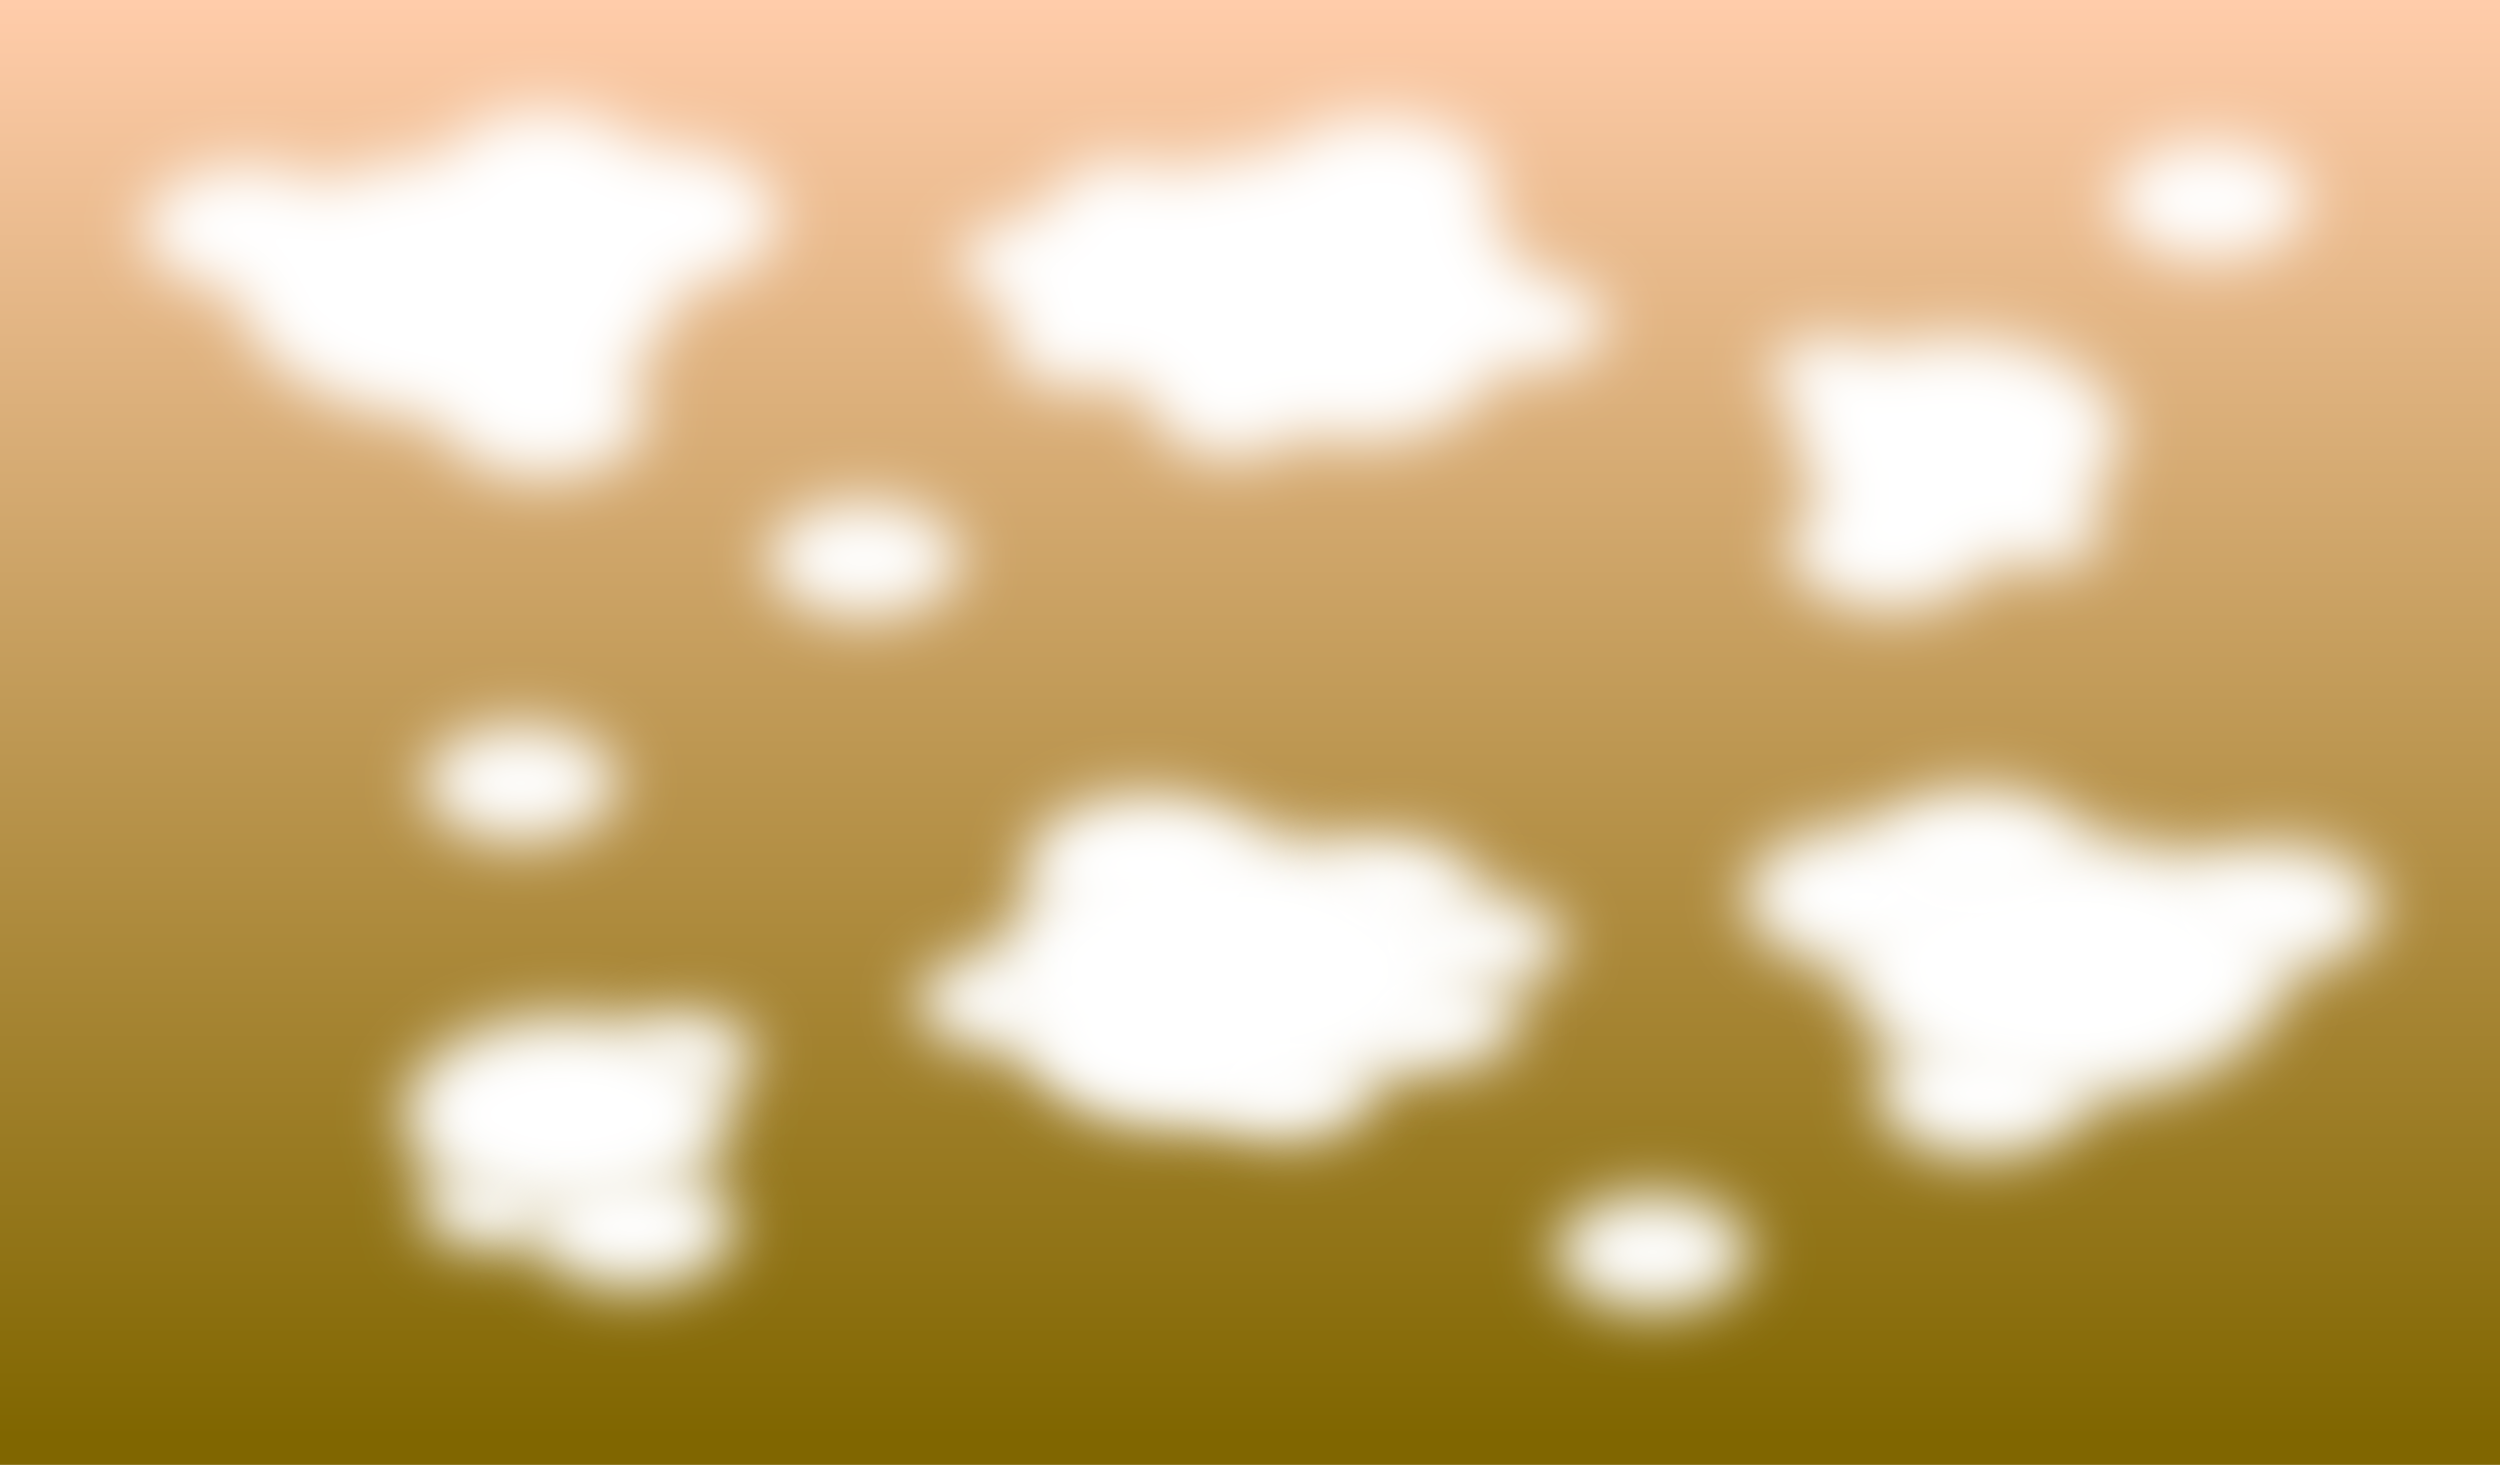
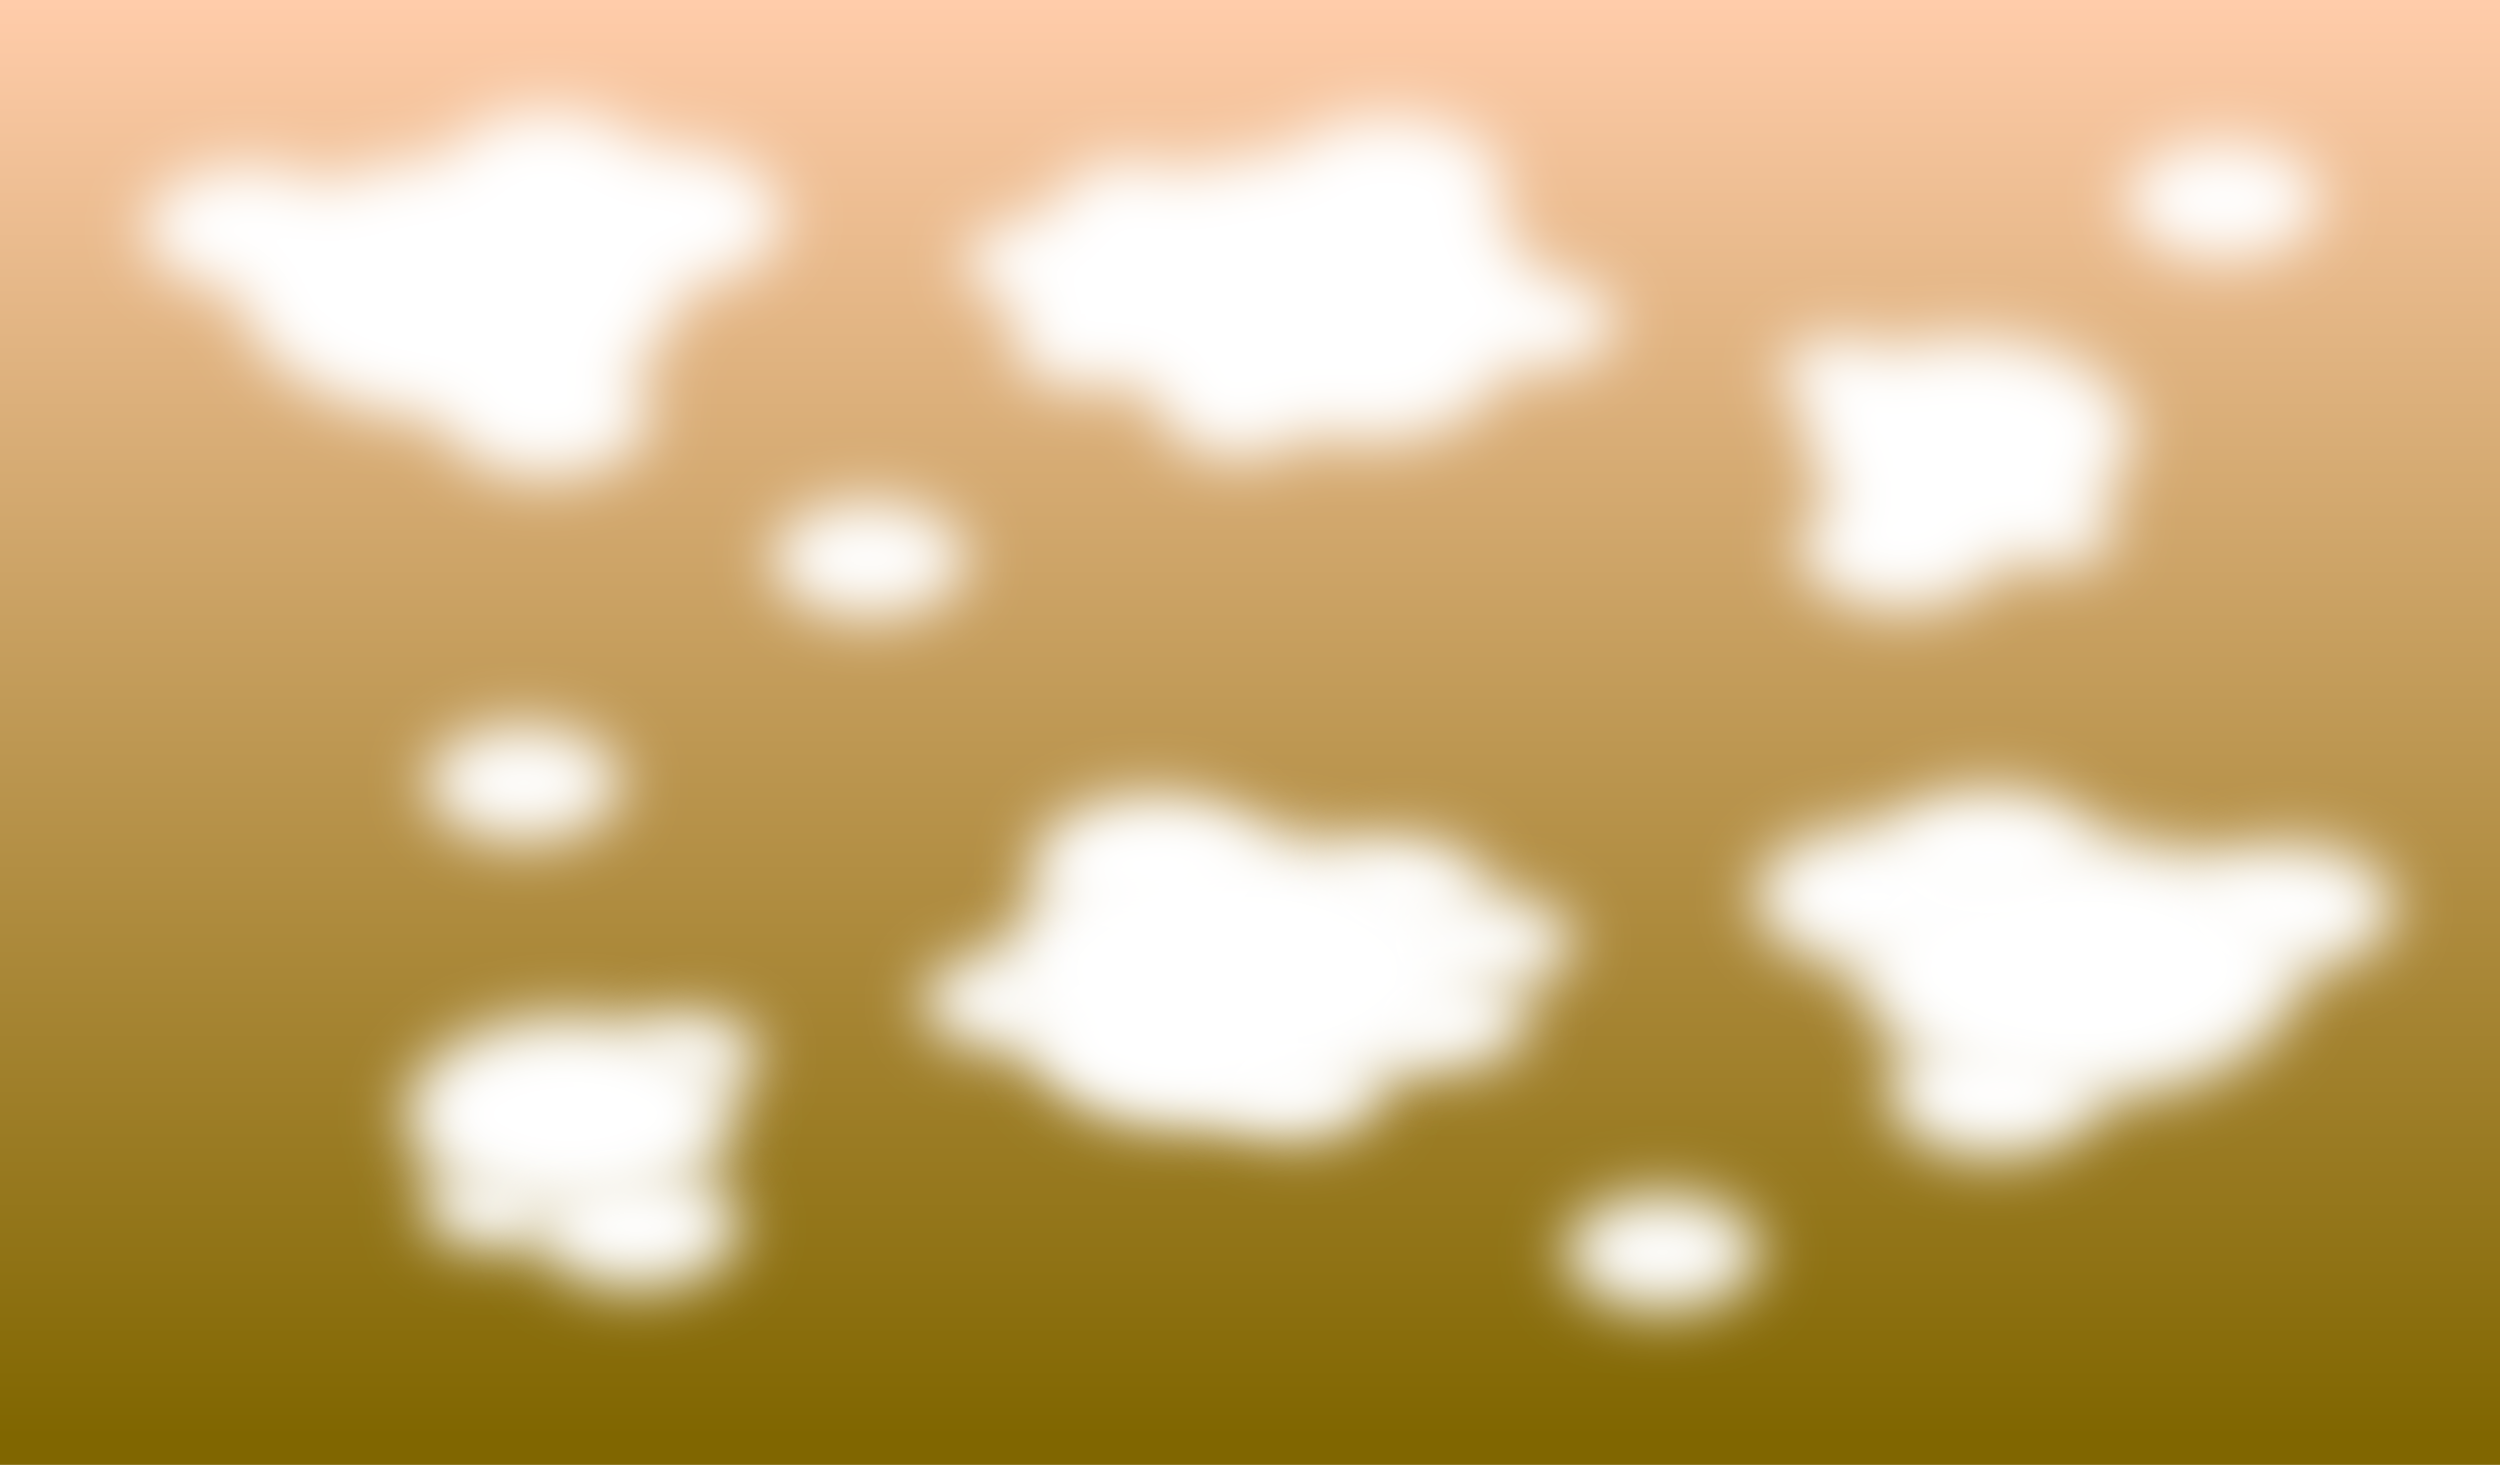
<svg xmlns="http://www.w3.org/2000/svg" xmlns:xlink="http://www.w3.org/1999/xlink" width="1024" height="600" viewBox="0 0 270.933 158.75" version="1.1" id="svg5">
  <defs id="defs2">
    <linearGradient id="linearGradient1234">
      <stop style="stop-color:#806600;stop-opacity:1" offset="0" id="stop1230" />
      <stop style="stop-color:#ffccaa;stop-opacity:1" offset="1" id="stop1232" />
    </linearGradient>
-     <linearGradient xlink:href="#linearGradient1234" id="linearGradient1236" x1="-130.214" y1="155.658" x2="-130.214" y2="0.374" gradientUnits="userSpaceOnUse" />
+     <linearGradient xlink:href="#linearGradient1234" id="linearGradient1236" x1="-130.214" y1="155.658" x2="-130.214" y2="0.374" gradientUnits="userSpaceOnUse" gradientTransform="scale(1.00602,1)" />
    <filter style="color-interpolation-filters:sRGB" id="filter4629" x="-0.033" y="-0.138" width="1.065" height="1.277">
      <feGaussianBlur stdDeviation="3.175" id="feGaussianBlur4631" />
    </filter>
    <filter style="color-interpolation-filters:sRGB" id="filter4629-7" x="-0.569" y="-0.94" width="2.139" height="2.881">
      <feGaussianBlur stdDeviation="3.175" id="feGaussianBlur4631-3" />
    </filter>
  </defs>
  <g id="layer2">
-     <rect style="fill:url(#linearGradient1236);stroke-width:1.376;stroke-linejoin:round;fill-opacity:1" id="rect969" width="270.933" height="158.75" x="-270.933" y="2.220446e-16" transform="scale(-1,1)" />
-     <g id="g4627" style="filter:url(#filter4629)">
+     <rect style="fill:url(#linearGradient1236);fill-opacity:1;stroke-width:1.38;stroke-linejoin:round" id="rect969" width="272.564" height="158.75" x="-272.564" y="2.220446e-16" transform="scale(-1,1)" />
+     <g id="g4627" style="filter:url(#filter4629)" transform="scale(1.00602,1)">
      <ellipse style="opacity:1;fill:#ffffff;stroke:none;stroke-width:0.51;stroke-linejoin:round" id="path2477-56" cx="140.194" cy="31.514" rx="24.912" ry="15.082" />
      <ellipse style="fill:#ffffff;stroke:none;stroke-width:0.255;stroke-linejoin:round" id="path2477-56-0-2" cx="149.57" cy="20.115" rx="12.447" ry="7.535" />
      <ellipse style="fill:#ffffff;stroke:none;stroke-width:0.177;stroke-linejoin:round" id="path2477-56-0-9" cx="165.335" cy="34.895" rx="8.623" ry="5.22" />
      <ellipse style="fill:#ffffff;stroke:none;stroke-width:0.297;stroke-linejoin:round" id="path2477-56-0-9-37" cx="147.332" cy="39.102" rx="14.516" ry="8.775" />
      <ellipse style="fill:#ffffff;stroke:none;stroke-width:0.177;stroke-linejoin:round" id="path2477-56-0-9-02" cx="133.543" cy="44.333" rx="8.623" ry="5.22" />
      <ellipse style="fill:#ffffff;stroke:none;stroke-width:0.262;stroke-linejoin:round" id="path2477-56-0-9-0" cx="71.46" cy="23.556" rx="12.811" ry="7.756" />
      <ellipse style="fill:#ffffff;stroke:none;stroke-width:0.177;stroke-linejoin:round" id="path2477-56-0-9-0-7" cx="122.146" cy="22.608" rx="8.623" ry="5.22" />
      <ellipse style="fill:#ffffff;stroke:none;stroke-width:0.197;stroke-linejoin:round" id="path2477-56-0-9-0-7-9" cx="114.372" cy="28.484" rx="10.341" ry="5.398" />
      <ellipse style="fill:#ffffff;stroke:none;stroke-width:0.137;stroke-linejoin:round" id="path2477-56-0-9-0-2" cx="198.459" cy="40.533" rx="6.693" ry="4.052" />
      <ellipse style="fill:#ffffff;stroke:none;stroke-width:0.484;stroke-linejoin:round" id="path2477-56-0-9-0-6" cx="49.499" cy="31.276" rx="23.659" ry="14.323" />
      <ellipse style="fill:#ffffff;stroke:none;stroke-width:0.231;stroke-linejoin:round" id="path2477-56-0-9-0-6-5" cx="58.732" cy="44.901" rx="11.298" ry="6.84" />
      <ellipse style="fill:#ffffff;stroke:none;stroke-width:0.231;stroke-linejoin:round" id="path2477-56-0-9-0-6-5-2" cx="26.941" cy="24.696" rx="11.298" ry="6.84" />
      <ellipse style="fill:#ffffff;stroke:none;stroke-width:0.231;stroke-linejoin:round" id="path2477-56-0-9-0-6-5-9" cx="59.12" cy="18.709" rx="11.298" ry="6.84" />
      <ellipse style="fill:#ffffff;stroke:none;stroke-width:0.177;stroke-linejoin:round" id="path2477-56-0-9-3" cx="117.516" cy="36.854" rx="8.623" ry="5.22" />
      <ellipse style="fill:#ffffff;stroke:none;stroke-width:0.214;stroke-linejoin:round" id="path2477-56-0-9-3-6" cx="93.622" cy="60.575" rx="10.43" ry="6.314" />
      <ellipse style="fill:#ffffff;stroke:none;stroke-width:0.214;stroke-linejoin:round" id="path2477-56-0-9-3-6-2" cx="239.474" cy="21.702" rx="10.43" ry="6.314" />
      <ellipse style="fill:#ffffff;stroke:none;stroke-width:0.361;stroke-linejoin:round" id="path2477-56-0-9-0-61" cx="212.031" cy="47.148" rx="17.618" ry="10.666" />
      <ellipse style="fill:#ffffff;stroke:none;stroke-width:0.146;stroke-linejoin:round" id="path2477-56-0-9-0-61-89" cx="220.735" cy="57.249" rx="7.111" ry="4.305" />
      <ellipse style="fill:#ffffff;stroke:none;stroke-width:0.226;stroke-linejoin:round" id="path2477-56-0-9-0-61-8" cx="204.901" cy="59.319" rx="11.063" ry="6.698" />
    </g>
-     <ellipse style="fill:#ffffff;stroke:none;stroke-width:0.51;stroke-linejoin:round;filter:url(#filter4629-7)" id="path2477-56-1" cx="140.194" cy="31.514" rx="24.912" ry="15.082" transform="matrix(-1,0,0,1,273.4638,73.62257)" />
-     <ellipse style="fill:#ffffff;stroke:none;stroke-width:0.255;stroke-linejoin:round;filter:url(#filter4629-7)" id="path2477-56-0-2-2" cx="149.57" cy="20.115" rx="12.447" ry="7.535" transform="matrix(-1,0,0,1,273.4638,73.62257)" />
-     <ellipse style="fill:#ffffff;stroke:none;stroke-width:0.177;stroke-linejoin:round;filter:url(#filter4629-7)" id="path2477-56-0-9-9" cx="165.335" cy="34.895" rx="8.623" ry="5.22" transform="matrix(-1,0,0,1,273.4638,73.62257)" />
-     <ellipse style="fill:#ffffff;stroke:none;stroke-width:0.297;stroke-linejoin:round;filter:url(#filter4629-7)" id="path2477-56-0-9-37-3" cx="147.332" cy="39.102" rx="14.516" ry="8.775" transform="matrix(-1,0,0,1,273.4638,73.62257)" />
-     <ellipse style="fill:#ffffff;stroke:none;stroke-width:0.177;stroke-linejoin:round;filter:url(#filter4629-7)" id="path2477-56-0-9-02-1" cx="133.543" cy="44.333" rx="8.623" ry="5.22" transform="matrix(-1,0,0,1,273.4638,73.62257)" />
-     <ellipse style="fill:#ffffff;stroke:none;stroke-width:0.262;stroke-linejoin:round;filter:url(#filter4629-7)" id="path2477-56-0-9-0-9" cx="71.46" cy="23.556" rx="12.811" ry="7.756" transform="matrix(-1,0,0,1,273.4638,73.62257)" />
-     <ellipse style="fill:#ffffff;stroke:none;stroke-width:0.177;stroke-linejoin:round;filter:url(#filter4629-7)" id="path2477-56-0-9-0-7-4" cx="122.146" cy="22.608" rx="8.623" ry="5.22" transform="matrix(-1,0,0,1,273.4638,73.62257)" />
-     <ellipse style="fill:#ffffff;stroke:none;stroke-width:0.197;stroke-linejoin:round;filter:url(#filter4629-7)" id="path2477-56-0-9-0-7-9-7" cx="114.372" cy="28.484" rx="10.341" ry="5.398" transform="matrix(-1,0,0,1,273.4638,73.62257)" />
-     <ellipse style="fill:#ffffff;stroke:none;stroke-width:0.137;stroke-linejoin:round;filter:url(#filter4629-7)" id="path2477-56-0-9-0-2-8" cx="198.459" cy="40.533" rx="6.693" ry="4.052" transform="matrix(-1,0,0,1,273.4638,73.62257)" />
-     <ellipse style="fill:#ffffff;stroke:none;stroke-width:0.484;stroke-linejoin:round;filter:url(#filter4629-7)" id="path2477-56-0-9-0-6-4" cx="49.499" cy="31.276" rx="23.659" ry="14.323" transform="matrix(-1,0,0,1,273.4638,73.62257)" />
-     <ellipse style="fill:#ffffff;stroke:none;stroke-width:0.231;stroke-linejoin:round;filter:url(#filter4629-7)" id="path2477-56-0-9-0-6-5-5" cx="58.732" cy="44.901" rx="11.298" ry="6.84" transform="matrix(-1,0,0,1,273.4638,73.62257)" />
-     <ellipse style="fill:#ffffff;stroke:none;stroke-width:0.231;stroke-linejoin:round;filter:url(#filter4629-7)" id="path2477-56-0-9-0-6-5-2-0" cx="26.941" cy="24.696" rx="11.298" ry="6.84" transform="matrix(-1,0,0,1,273.4638,73.62257)" />
-     <ellipse style="fill:#ffffff;stroke:none;stroke-width:0.231;stroke-linejoin:round;filter:url(#filter4629-7)" id="path2477-56-0-9-0-6-5-9-3" cx="59.12" cy="18.709" rx="11.298" ry="6.84" transform="matrix(-1,0,0,1,273.4638,73.62257)" />
-     <ellipse style="fill:#ffffff;stroke:none;stroke-width:0.177;stroke-linejoin:round;filter:url(#filter4629-7)" id="path2477-56-0-9-3-61" cx="117.516" cy="36.854" rx="8.623" ry="5.22" transform="matrix(-1,0,0,1,273.4638,73.62257)" />
-     <ellipse style="fill:#ffffff;stroke:none;stroke-width:0.214;stroke-linejoin:round;filter:url(#filter4629-7)" id="path2477-56-0-9-3-6-0" cx="93.622" cy="60.575" rx="10.43" ry="6.314" transform="matrix(-1,0,0,1,272.7155,75.11928)" />
-     <ellipse style="fill:#ffffff;stroke:none;stroke-width:0.214;stroke-linejoin:round;filter:url(#filter4629-7)" id="path2477-56-0-9-3-6-2-6" cx="239.474" cy="21.702" rx="10.43" ry="6.314" transform="matrix(-1,0,0,1,295.9145,63.1456)" />
-     <ellipse style="fill:#ffffff;stroke:none;stroke-width:0.361;stroke-linejoin:round;filter:url(#filter4629-7)" id="path2477-56-0-9-0-61-3" cx="212.031" cy="47.148" rx="17.618" ry="10.666" transform="matrix(-1,0,0,1,273.4638,73.62257)" />
-     <ellipse style="fill:#ffffff;stroke:none;stroke-width:0.146;stroke-linejoin:round;filter:url(#filter4629-7)" id="path2477-56-0-9-0-61-89-2" cx="220.735" cy="57.249" rx="7.111" ry="4.305" transform="matrix(-1,0,0,1,273.4638,73.62257)" />
-     <ellipse style="fill:#ffffff;stroke:none;stroke-width:0.226;stroke-linejoin:round;filter:url(#filter4629-7)" id="path2477-56-0-9-0-61-8-0" cx="204.901" cy="59.319" rx="11.063" ry="6.698" transform="matrix(-1,0,0,1,273.4638,73.62257)" />
+     <ellipse style="fill:#ffffff;stroke:none;stroke-width:0.51;stroke-linejoin:round;filter:url(#filter4629-7)" id="path2477-56-1" cx="140.194" cy="31.514" rx="24.912" ry="15.082" transform="matrix(-1.00602,0,0,1,275.11,73.62257)" />
+     <ellipse style="fill:#ffffff;stroke:none;stroke-width:0.255;stroke-linejoin:round;filter:url(#filter4629-7)" id="path2477-56-0-2-2" cx="149.57" cy="20.115" rx="12.447" ry="7.535" transform="matrix(-1.00602,0,0,1,275.11,73.62257)" />
+     <ellipse style="fill:#ffffff;stroke:none;stroke-width:0.177;stroke-linejoin:round;filter:url(#filter4629-7)" id="path2477-56-0-9-9" cx="165.335" cy="34.895" rx="8.623" ry="5.22" transform="matrix(-1.00602,0,0,1,275.11,73.62257)" />
+     <ellipse style="fill:#ffffff;stroke:none;stroke-width:0.297;stroke-linejoin:round;filter:url(#filter4629-7)" id="path2477-56-0-9-37-3" cx="147.332" cy="39.102" rx="14.516" ry="8.775" transform="matrix(-1.00602,0,0,1,275.11,73.62257)" />
+     <ellipse style="fill:#ffffff;stroke:none;stroke-width:0.177;stroke-linejoin:round;filter:url(#filter4629-7)" id="path2477-56-0-9-02-1" cx="133.543" cy="44.333" rx="8.623" ry="5.22" transform="matrix(-1.00602,0,0,1,275.11,73.62257)" />
+     <ellipse style="fill:#ffffff;stroke:none;stroke-width:0.262;stroke-linejoin:round;filter:url(#filter4629-7)" id="path2477-56-0-9-0-9" cx="71.46" cy="23.556" rx="12.811" ry="7.756" transform="matrix(-1.00602,0,0,1,275.11,73.62257)" />
+     <ellipse style="fill:#ffffff;stroke:none;stroke-width:0.177;stroke-linejoin:round;filter:url(#filter4629-7)" id="path2477-56-0-9-0-7-4" cx="122.146" cy="22.608" rx="8.623" ry="5.22" transform="matrix(-1.00602,0,0,1,275.11,73.62257)" />
+     <ellipse style="fill:#ffffff;stroke:none;stroke-width:0.197;stroke-linejoin:round;filter:url(#filter4629-7)" id="path2477-56-0-9-0-7-9-7" cx="114.372" cy="28.484" rx="10.341" ry="5.398" transform="matrix(-1.00602,0,0,1,275.11,73.62257)" />
+     <ellipse style="fill:#ffffff;stroke:none;stroke-width:0.137;stroke-linejoin:round;filter:url(#filter4629-7)" id="path2477-56-0-9-0-2-8" cx="198.459" cy="40.533" rx="6.693" ry="4.052" transform="matrix(-1.00602,0,0,1,275.11,73.62257)" />
+     <ellipse style="fill:#ffffff;stroke:none;stroke-width:0.484;stroke-linejoin:round;filter:url(#filter4629-7)" id="path2477-56-0-9-0-6-4" cx="49.499" cy="31.276" rx="23.659" ry="14.323" transform="matrix(-1.00602,0,0,1,275.11,73.62257)" />
+     <ellipse style="fill:#ffffff;stroke:none;stroke-width:0.231;stroke-linejoin:round;filter:url(#filter4629-7)" id="path2477-56-0-9-0-6-5-5" cx="58.732" cy="44.901" rx="11.298" ry="6.84" transform="matrix(-1.00602,0,0,1,275.11,73.62257)" />
+     <ellipse style="fill:#ffffff;stroke:none;stroke-width:0.231;stroke-linejoin:round;filter:url(#filter4629-7)" id="path2477-56-0-9-0-6-5-2-0" cx="26.941" cy="24.696" rx="11.298" ry="6.84" transform="matrix(-1.00602,0,0,1,275.11,73.62257)" />
+     <ellipse style="fill:#ffffff;stroke:none;stroke-width:0.231;stroke-linejoin:round;filter:url(#filter4629-7)" id="path2477-56-0-9-0-6-5-9-3" cx="59.12" cy="18.709" rx="11.298" ry="6.84" transform="matrix(-1.00602,0,0,1,275.11,73.62257)" />
+     <ellipse style="fill:#ffffff;stroke:none;stroke-width:0.177;stroke-linejoin:round;filter:url(#filter4629-7)" id="path2477-56-0-9-3-61" cx="117.516" cy="36.854" rx="8.623" ry="5.22" transform="matrix(-1.00602,0,0,1,275.11,73.62257)" />
+     <ellipse style="fill:#ffffff;stroke:none;stroke-width:0.214;stroke-linejoin:round;filter:url(#filter4629-7)" id="path2477-56-0-9-3-6-0" cx="93.622" cy="60.575" rx="10.43" ry="6.314" transform="matrix(-1.00602,0,0,1,274.3571,75.11928)" />
+     <ellipse style="fill:#ffffff;stroke:none;stroke-width:0.214;stroke-linejoin:round;filter:url(#filter4629-7)" id="path2477-56-0-9-3-6-2-6" cx="239.474" cy="21.702" rx="10.43" ry="6.314" transform="matrix(-1.00602,0,0,1,297.6958,63.1456)" />
+     <ellipse style="fill:#ffffff;stroke:none;stroke-width:0.361;stroke-linejoin:round;filter:url(#filter4629-7)" id="path2477-56-0-9-0-61-3" cx="212.031" cy="47.148" rx="17.618" ry="10.666" transform="matrix(-1.00602,0,0,1,275.11,73.62257)" />
+     <ellipse style="fill:#ffffff;stroke:none;stroke-width:0.146;stroke-linejoin:round;filter:url(#filter4629-7)" id="path2477-56-0-9-0-61-89-2" cx="220.735" cy="57.249" rx="7.111" ry="4.305" transform="matrix(-1.00602,0,0,1,275.11,73.62257)" />
+     <ellipse style="fill:#ffffff;stroke:none;stroke-width:0.226;stroke-linejoin:round;filter:url(#filter4629-7)" id="path2477-56-0-9-0-61-8-0" cx="204.901" cy="59.319" rx="11.063" ry="6.698" transform="matrix(-1.00602,0,0,1,275.11,73.62257)" />
  </g>
  <g id="layer3" />
  <g id="layer4" />
  <g id="layer5" />
  <g id="layer6" />
</svg>
